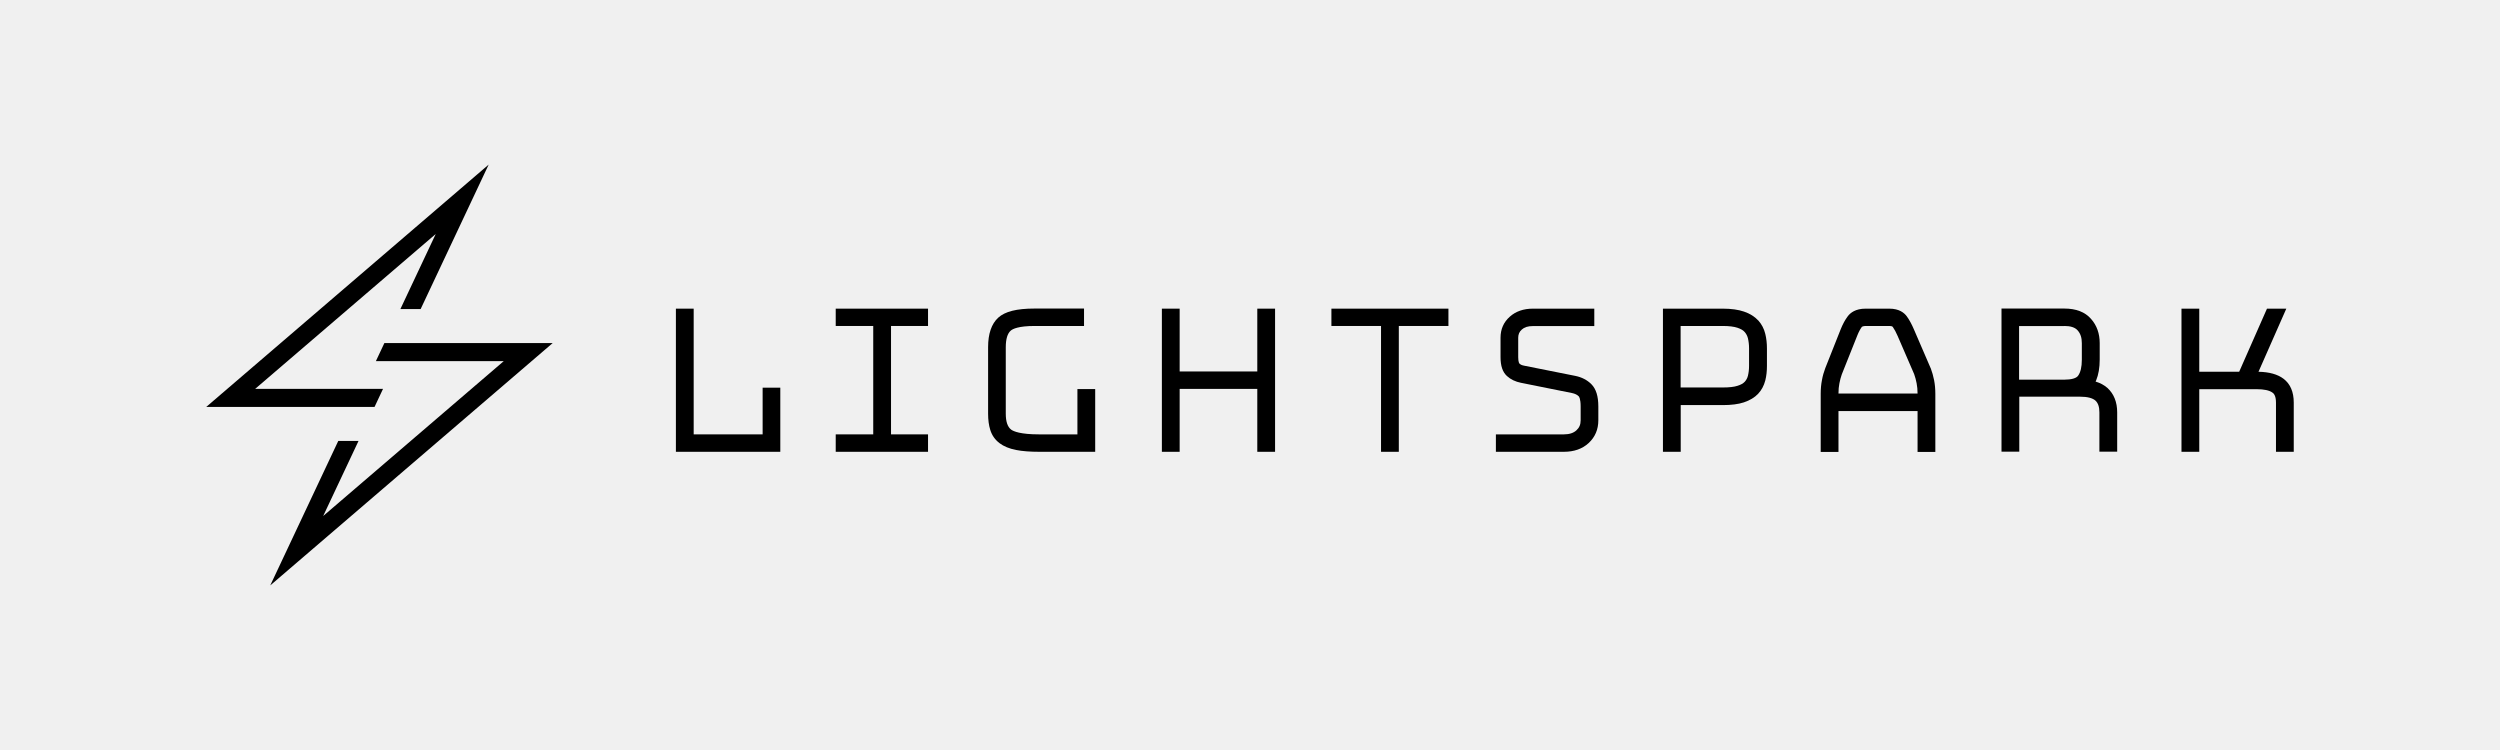
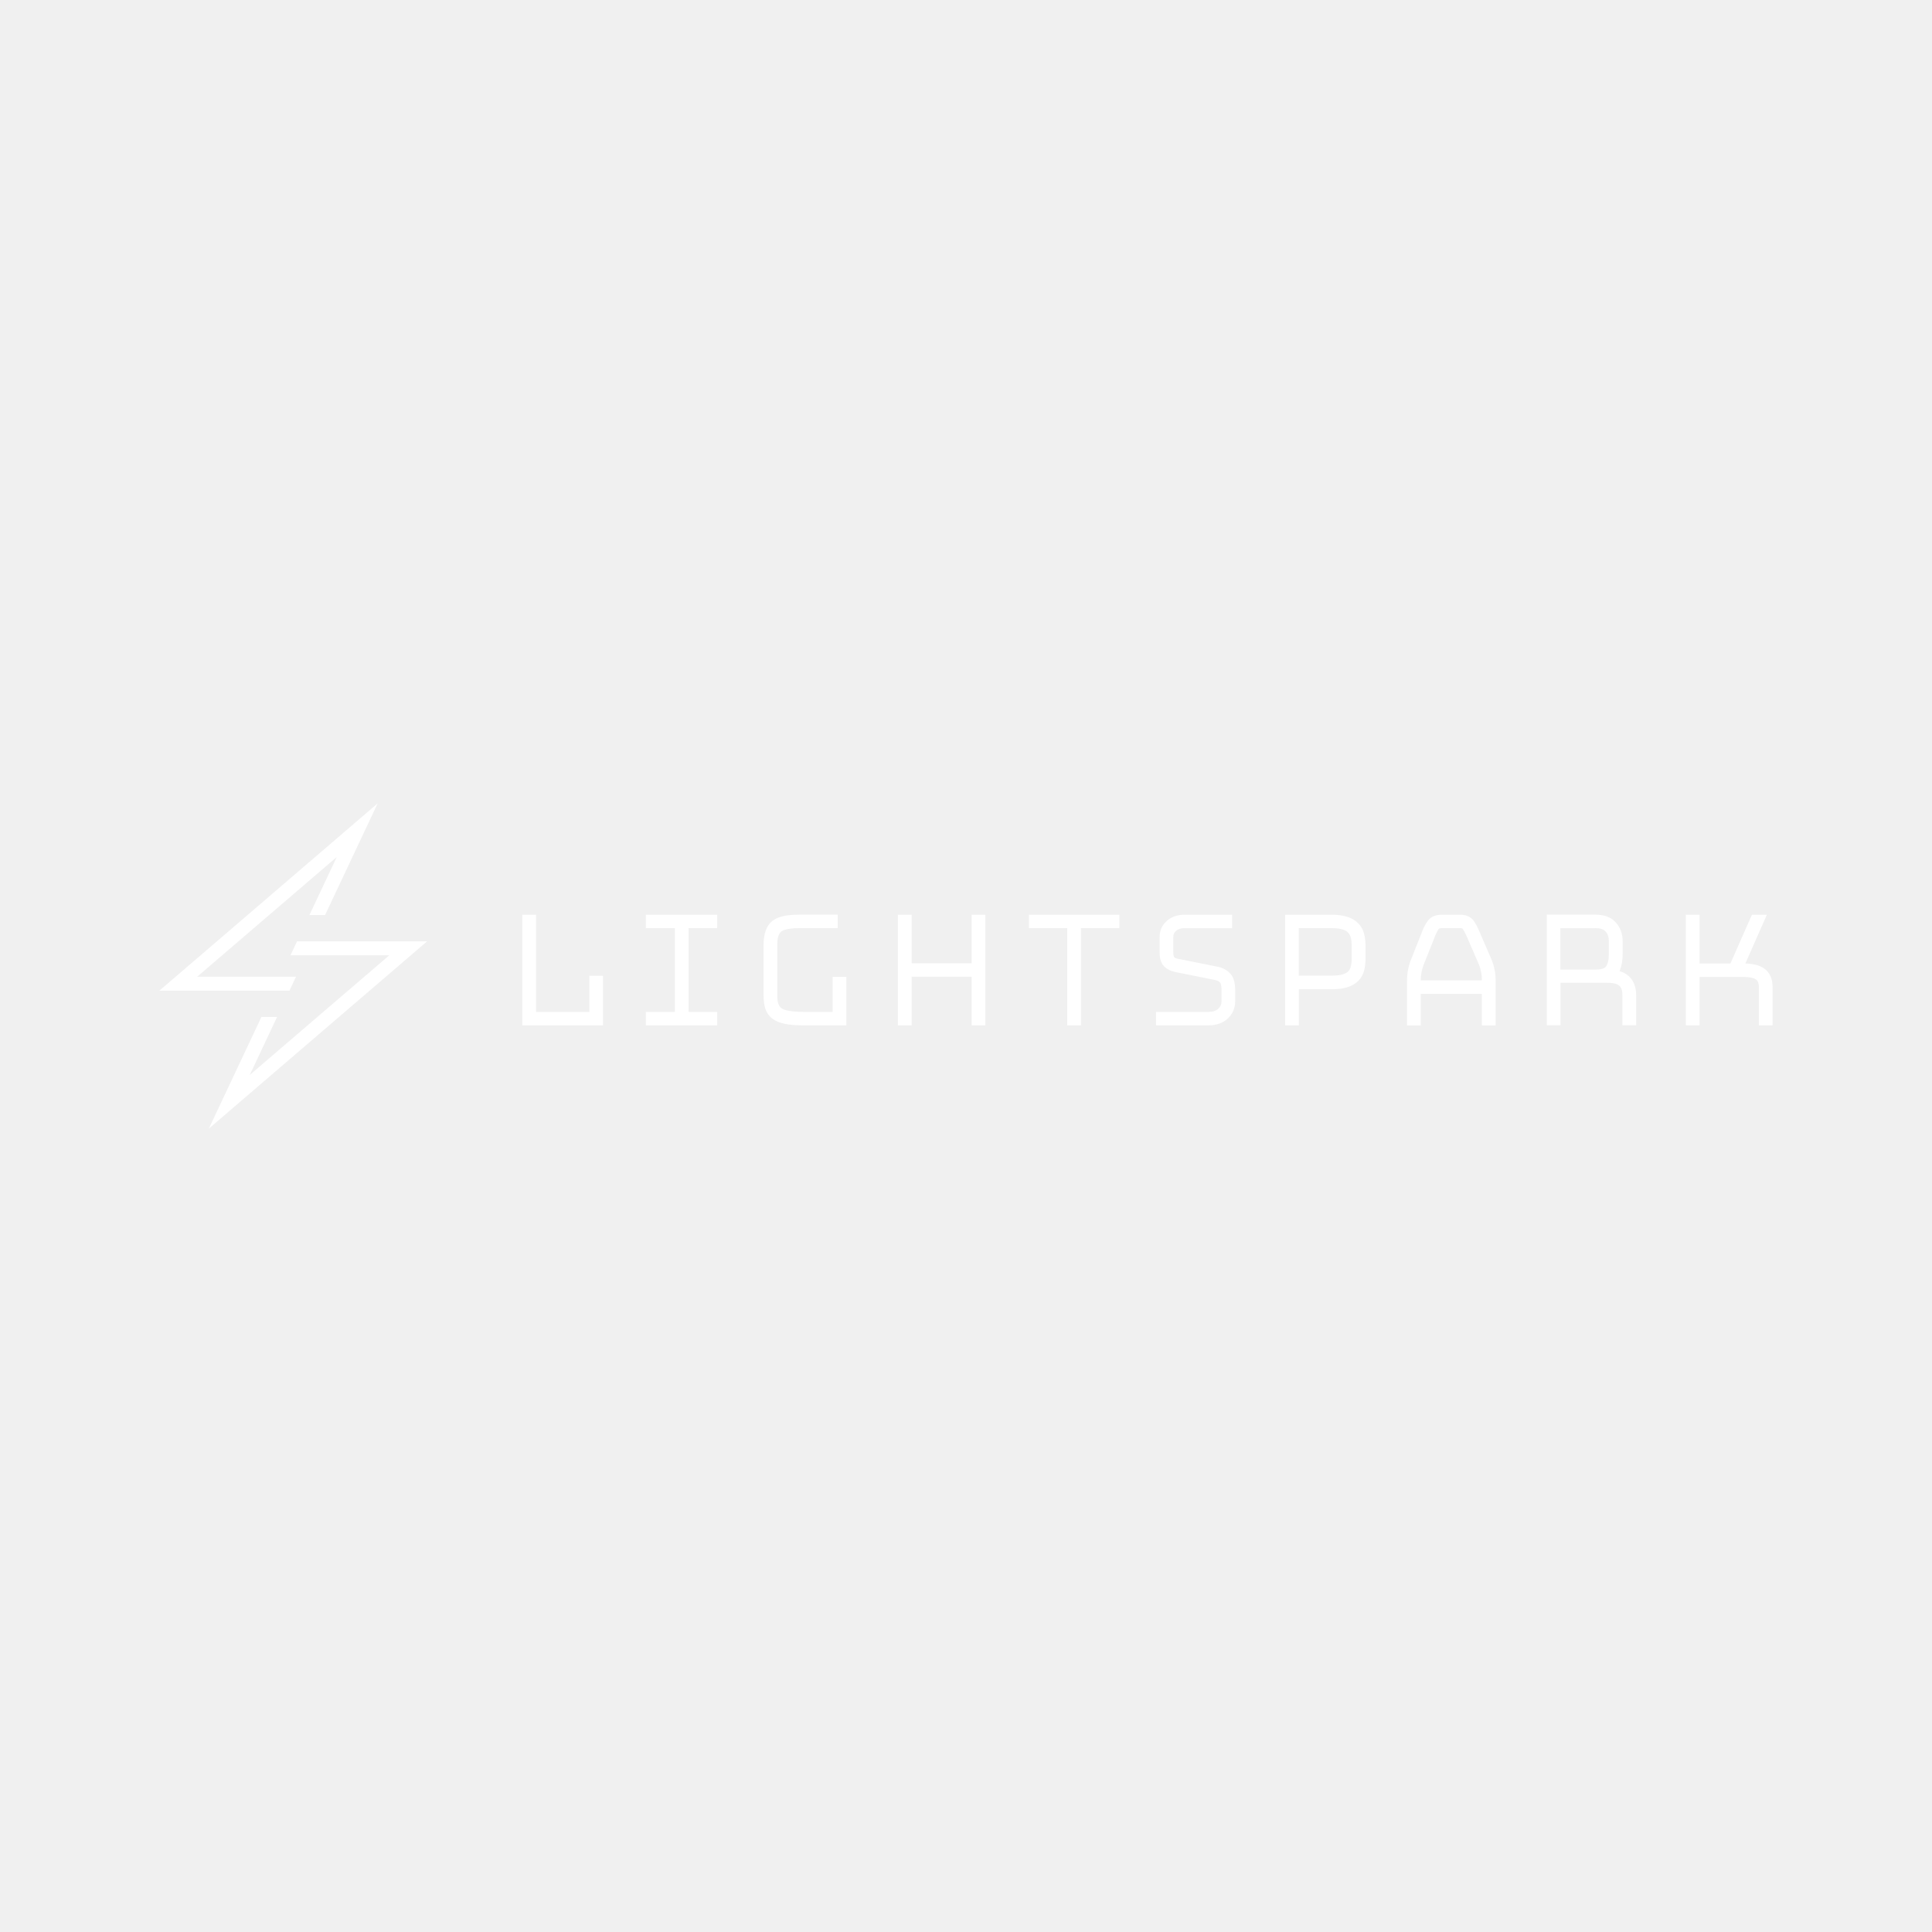
- <svg xmlns="http://www.w3.org/2000/svg" width="1200" height="360" viewBox="0 0 1200 360" fill="none">
-   <path d="M366.062 208.5H332.965V148.153H324.43V216.864H374.547V186.083H366.062V208.5Z" fill="black" />
-   <path d="M401.145 156.469H419.157V208.5H401.145V216.864H445.456V208.5H427.692V156.469H445.456V148.153H401.145V156.469Z" fill="black" />
-   <path d="M517.158 208.501H498.848C489.718 208.501 486.492 207.042 485.351 206.215C483.614 204.902 482.771 202.325 482.771 198.581V166.681C482.771 162.839 483.565 160.067 485.153 158.706C486.096 157.879 488.874 156.469 496.566 156.469H520.334V148.105H496.566C487.981 148.105 482.424 149.515 479.149 152.482C475.923 155.448 474.286 160.213 474.286 166.632V198.532C474.286 201.547 474.633 204.173 475.328 206.361C476.122 208.938 477.61 211.078 479.794 212.731C481.778 214.239 484.458 215.357 487.733 215.989C490.661 216.573 494.432 216.865 498.898 216.865H525.693V186.764H517.158V208.501Z" fill="black" />
-   <path d="M603.5 178.303H566.234V148.153H557.699V216.864H566.234V186.667H603.5V216.864H612.034V148.153H603.5V178.303Z" fill="black" />
-   <path d="M639.077 156.469H662.895V216.864H671.43V156.469H695.248V148.153H639.077V156.469Z" fill="black" />
-   <path d="M756.233 180.442L731.621 175.531C730.579 175.336 729.834 175.044 729.289 174.461C729.289 174.461 728.743 173.829 728.743 171.446V162.109C728.743 160.456 729.289 159.24 730.479 158.171C731.72 157.052 733.407 156.517 735.789 156.517H765.264V148.153H735.789C731.273 148.153 727.552 149.466 724.723 151.995C721.746 154.621 720.257 158.025 720.257 162.109V171.446C720.257 175.628 721.25 178.594 723.334 180.491C725.12 182.144 727.403 183.214 730.082 183.749L754.546 188.66C755.985 188.952 757.076 189.487 757.821 190.265C757.92 190.362 758.714 191.335 758.714 195.128V201.741C758.714 203.784 758.069 205.291 756.679 206.555C755.24 207.868 753.256 208.5 750.626 208.5H718.025V216.864H750.626C755.538 216.864 759.557 215.454 762.584 212.634C765.661 209.765 767.199 206.118 767.199 201.741V195.128C767.199 190.168 766.107 186.667 763.874 184.43C761.84 182.387 759.26 181.074 756.233 180.442Z" fill="black" />
-   <path d="M843.913 153.794C842.276 151.995 839.993 150.536 837.115 149.563C834.435 148.64 831.012 148.153 826.992 148.153H798.212V216.864H806.747V194.447H826.992C831.012 194.447 834.436 194.009 837.065 193.134C839.943 192.161 842.226 190.8 843.913 189.001C845.551 187.25 846.692 185.11 847.337 182.63C847.883 180.491 848.131 178.157 848.131 175.677V167.264C848.131 164.784 847.883 162.45 847.337 160.262C846.742 157.782 845.6 155.642 843.963 153.794H843.913ZM806.697 156.469H826.943C829.92 156.469 832.302 156.76 834.039 157.344C835.577 157.879 836.718 158.511 837.413 159.338C838.157 160.164 838.703 161.186 839.001 162.353C839.348 163.811 839.546 165.465 839.546 167.215V175.628C839.546 177.379 839.348 178.983 839.001 180.394C838.703 181.561 838.207 182.436 837.462 183.263C836.718 184.041 835.626 184.673 834.088 185.159C832.351 185.743 829.92 185.986 826.943 185.986H806.697V156.42V156.469Z" fill="black" />
-   <path d="M926.682 176.649L918.643 158.025C917.601 155.593 916.46 153.502 915.269 151.849C914.028 150.147 911.597 148.153 906.883 148.153H895.47C890.657 148.153 888.176 150.147 886.935 151.8C885.645 153.502 884.554 155.545 883.561 157.976L876.118 176.746C875.423 178.594 874.877 180.491 874.53 182.485C874.133 184.478 873.935 186.715 873.935 189.049V216.913H882.469V197.316H920.43V216.913H928.964V189.049C928.964 186.715 928.766 184.527 928.369 182.485C927.972 180.491 927.426 178.546 926.731 176.698L926.682 176.649ZM893.634 156.906C893.634 156.906 894.329 156.469 895.47 156.469H906.883C907.379 156.469 908.223 156.517 908.521 156.906C909.315 158.025 910.108 159.484 910.853 161.234L918.792 179.567C919.288 180.928 919.685 182.436 919.983 183.992C920.281 185.499 920.43 187.153 920.43 188.903H882.469C882.469 187.104 882.618 185.451 882.916 183.992C883.214 182.436 883.611 180.977 884.057 179.713L891.501 161.04C892.146 159.386 892.89 158.025 893.684 156.906H893.634Z" fill="black" />
-   <path d="M1005.88 183.166C1005.88 183.166 1006.08 182.728 1006.17 182.534C1007.27 179.859 1007.86 176.504 1007.86 172.565V164.687C1007.86 160.116 1006.47 156.177 1003.69 153.065C1000.82 149.758 996.498 148.105 990.891 148.105H960.721V216.816H969.256V190.411H998.483C1001.91 190.411 1004.39 191.043 1005.78 192.259C1007.07 193.426 1007.71 195.274 1007.71 197.949V216.816H1016.25V197.949C1016.25 192.989 1014.66 189.05 1011.58 186.229C1010.04 184.868 1008.16 183.846 1005.93 183.166H1005.88ZM990.891 156.469C993.868 156.469 996.002 157.15 997.242 158.56C998.632 160.116 999.277 162.061 999.277 164.736V172.711C999.277 176.115 998.681 178.692 997.491 180.345C996.647 181.561 994.265 182.242 990.841 182.242H969.157V156.518H990.841L990.891 156.469Z" fill="black" />
-   <path d="M1096.09 181.804C1093.26 179.664 1089.24 178.546 1084.08 178.448L1097.43 148.153H1088.15L1074.8 178.448H1055.65V148.153H1047.11V216.864H1055.65V186.812H1083.24C1086.66 186.812 1089.24 187.347 1090.73 188.417C1091.18 188.709 1092.47 189.633 1092.47 193.231V216.864H1101V193.231C1101 188.125 1099.36 184.284 1096.09 181.804Z" fill="black" />
-   <path d="M183.852 186.662H122.471L209.159 112.31L192.188 148.343H201.914L234.565 79L99 195.318H179.783L183.852 186.662Z" fill="black" />
-   <path d="M184.497 164.682L180.428 173.338H241.81L155.122 247.69L172.092 211.657H162.366L129.716 281L265.28 164.682H184.497Z" fill="black" />
+ <svg xmlns="http://www.w3.org/2000/svg" width="130" height="130" viewBox="0 0 1200 360" fill="none">
+   <path d="M366.062 208.5H332.965V148.153H324.43V216.864H374.547V186.083H366.062V208.5Z" fill="white" />
+   <path d="M401.145 156.469H419.157V208.5H401.145V216.864H445.456V208.5H427.692V156.469H445.456V148.153H401.145V156.469Z" fill="white" />
+   <path d="M517.158 208.501H498.848C489.718 208.501 486.492 207.042 485.351 206.215C483.614 204.902 482.771 202.325 482.771 198.581V166.681C482.771 162.839 483.565 160.067 485.153 158.706C486.096 157.879 488.874 156.469 496.566 156.469H520.334V148.105H496.566C487.981 148.105 482.424 149.515 479.149 152.482C475.923 155.448 474.286 160.213 474.286 166.632V198.532C474.286 201.547 474.633 204.173 475.328 206.361C476.122 208.938 477.61 211.078 479.794 212.731C481.778 214.239 484.458 215.357 487.733 215.989C490.661 216.573 494.432 216.865 498.898 216.865H525.693V186.764H517.158V208.501Z" fill="white" />
+   <path d="M603.5 178.303H566.234V148.153H557.699V216.864H566.234V186.667H603.5V216.864H612.034V148.153H603.5V178.303Z" fill="white" />
+   <path d="M639.077 156.469H662.895V216.864H671.43V156.469H695.248V148.153H639.077V156.469Z" fill="white" />
+   <path d="M756.233 180.442L731.621 175.531C730.579 175.336 729.834 175.044 729.289 174.461C729.289 174.461 728.743 173.829 728.743 171.446V162.109C728.743 160.456 729.289 159.24 730.479 158.171C731.72 157.052 733.407 156.517 735.789 156.517H765.264V148.153H735.789C731.273 148.153 727.552 149.466 724.723 151.995C721.746 154.621 720.257 158.025 720.257 162.109V171.446C720.257 175.628 721.25 178.594 723.334 180.491C725.12 182.144 727.403 183.214 730.082 183.749L754.546 188.66C755.985 188.952 757.076 189.487 757.821 190.265C757.92 190.362 758.714 191.335 758.714 195.128V201.741C758.714 203.784 758.069 205.291 756.679 206.555C755.24 207.868 753.256 208.5 750.626 208.5H718.025V216.864H750.626C755.538 216.864 759.557 215.454 762.584 212.634C765.661 209.765 767.199 206.118 767.199 201.741V195.128C767.199 190.168 766.107 186.667 763.874 184.43C761.84 182.387 759.26 181.074 756.233 180.442Z" fill="white" />
+   <path d="M843.913 153.794C842.276 151.995 839.993 150.536 837.115 149.563C834.435 148.64 831.012 148.153 826.992 148.153H798.212V216.864H806.747V194.447H826.992C831.012 194.447 834.436 194.009 837.065 193.134C839.943 192.161 842.226 190.8 843.913 189.001C845.551 187.25 846.692 185.11 847.337 182.63C847.883 180.491 848.131 178.157 848.131 175.677V167.264C848.131 164.784 847.883 162.45 847.337 160.262C846.742 157.782 845.6 155.642 843.963 153.794H843.913ZM806.697 156.469H826.943C829.92 156.469 832.302 156.76 834.039 157.344C835.577 157.879 836.718 158.511 837.413 159.338C838.157 160.164 838.703 161.186 839.001 162.353C839.348 163.811 839.546 165.465 839.546 167.215V175.628C839.546 177.379 839.348 178.983 839.001 180.394C838.703 181.561 838.207 182.436 837.462 183.263C836.718 184.041 835.626 184.673 834.088 185.159C832.351 185.743 829.92 185.986 826.943 185.986H806.697V156.42V156.469Z" fill="white" />
+   <path d="M926.682 176.649L918.643 158.025C917.601 155.593 916.46 153.502 915.269 151.849C914.028 150.147 911.597 148.153 906.883 148.153H895.47C890.657 148.153 888.176 150.147 886.935 151.8C885.645 153.502 884.554 155.545 883.561 157.976L876.118 176.746C875.423 178.594 874.877 180.491 874.53 182.485C874.133 184.478 873.935 186.715 873.935 189.049V216.913H882.469V197.316H920.43V216.913H928.964V189.049C928.964 186.715 928.766 184.527 928.369 182.485C927.972 180.491 927.426 178.546 926.731 176.698L926.682 176.649ZM893.634 156.906C893.634 156.906 894.329 156.469 895.47 156.469H906.883C907.379 156.469 908.223 156.517 908.521 156.906C909.315 158.025 910.108 159.484 910.853 161.234L918.792 179.567C919.288 180.928 919.685 182.436 919.983 183.992C920.281 185.499 920.43 187.153 920.43 188.903H882.469C882.469 187.104 882.618 185.451 882.916 183.992C883.214 182.436 883.611 180.977 884.057 179.713L891.501 161.04C892.146 159.386 892.89 158.025 893.684 156.906H893.634Z" fill="white" />
+   <path d="M1005.88 183.166C1005.88 183.166 1006.08 182.728 1006.17 182.534C1007.27 179.859 1007.86 176.504 1007.86 172.565V164.687C1007.86 160.116 1006.47 156.177 1003.69 153.065C1000.82 149.758 996.498 148.105 990.891 148.105H960.721V216.816H969.256V190.411H998.483C1001.91 190.411 1004.39 191.043 1005.78 192.259C1007.07 193.426 1007.71 195.274 1007.71 197.949V216.816H1016.25V197.949C1016.25 192.989 1014.66 189.05 1011.58 186.229C1010.04 184.868 1008.16 183.846 1005.93 183.166H1005.88ZM990.891 156.469C993.868 156.469 996.002 157.15 997.242 158.56C998.632 160.116 999.277 162.061 999.277 164.736V172.711C999.277 176.115 998.681 178.692 997.491 180.345C996.647 181.561 994.265 182.242 990.841 182.242H969.157V156.518H990.841L990.891 156.469Z" fill="white" />
+   <path d="M1096.09 181.804C1093.26 179.664 1089.24 178.546 1084.08 178.448L1097.43 148.153H1088.15L1074.8 178.448H1055.65V148.153H1047.11V216.864H1055.65V186.812H1083.24C1086.66 186.812 1089.24 187.347 1090.73 188.417C1091.18 188.709 1092.47 189.633 1092.47 193.231V216.864H1101V193.231C1101 188.125 1099.36 184.284 1096.09 181.804Z" fill="white" />
+   <path d="M183.852 186.662H122.471L209.159 112.31L192.188 148.343H201.914L234.565 79L99 195.318H179.783L183.852 186.662Z" fill="white" />
+   <path d="M184.497 164.682L180.428 173.338H241.81L155.122 247.69L172.092 211.657H162.366L129.716 281L265.28 164.682H184.497Z" fill="white" />
</svg>
